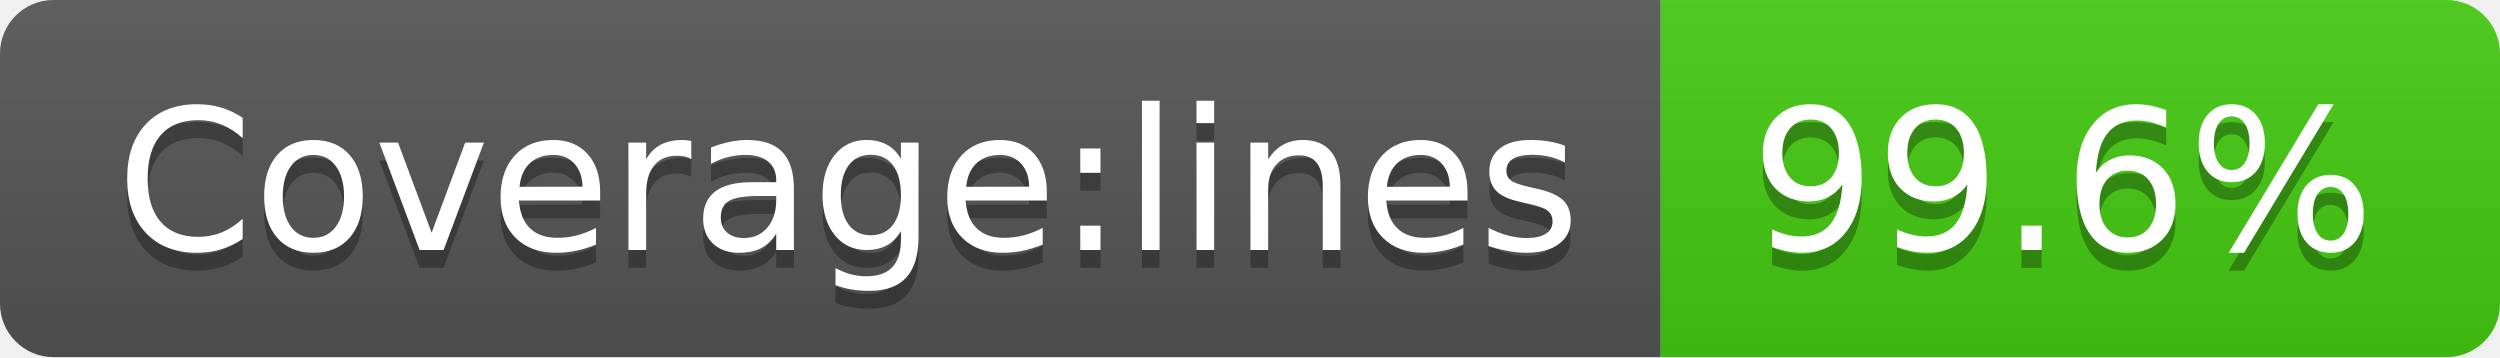
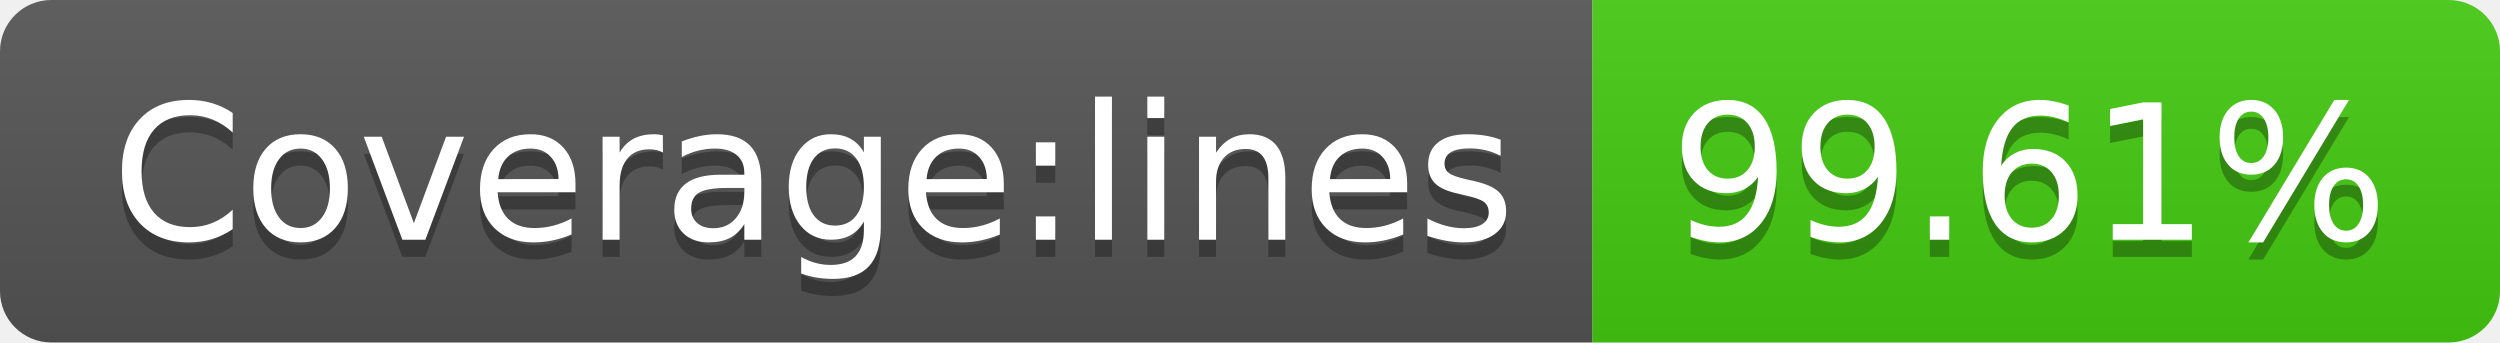
- <svg xmlns="http://www.w3.org/2000/svg" width="140" height="20">
+ <svg xmlns="http://www.w3.org/2000/svg" width="146" height="20">
  <linearGradient id="b" x2="0" y2="100%">
    <stop offset="0" stop-color="#bbb" stop-opacity=".1" />
    <stop offset="1" stop-opacity=".1" />
  </linearGradient>
  <clipPath id="a">
-     <rect width="140" height="20" rx="3" fill="#fff" />
+     <rect width="146" height="20" rx="3" fill="#fff" />
  </clipPath>
  <g clip-path="url(#a)">
    <path fill="#555" d="M0 0h93v20H0z" />
-     <path fill="#4c1" d="M93 0h47v20H93z" />
-     <path fill="url(#b)" d="M0 0h140v20H0z" />
+     <path fill="#4c1" d="M93 0h53v20H93z" />
+     <path fill="url(#b)" d="M0 0h146v20H0z" />
  </g>
  <g fill="#fff" text-anchor="middle" font-family="DejaVu Sans,Verdana,Geneva,sans-serif" font-size="110">
    <text x="475" y="150" fill="#010101" fill-opacity=".3" transform="scale(.1)" textLength="830">Coverage:lines</text>
    <text x="475" y="140" transform="scale(.1)" textLength="830">Coverage:lines</text>
-     <text x="1155" y="150" fill="#010101" fill-opacity=".3" transform="scale(.1)" textLength="370">99.6%</text>
-     <text x="1155" y="140" transform="scale(.1)" textLength="370">99.6%</text>
+     <text x="1185" y="150" fill="#010101" fill-opacity=".3" transform="scale(.1)" textLength="430">99.61%</text>
+     <text x="1185" y="140" transform="scale(.1)" textLength="430">99.61%</text>
  </g>
</svg>
